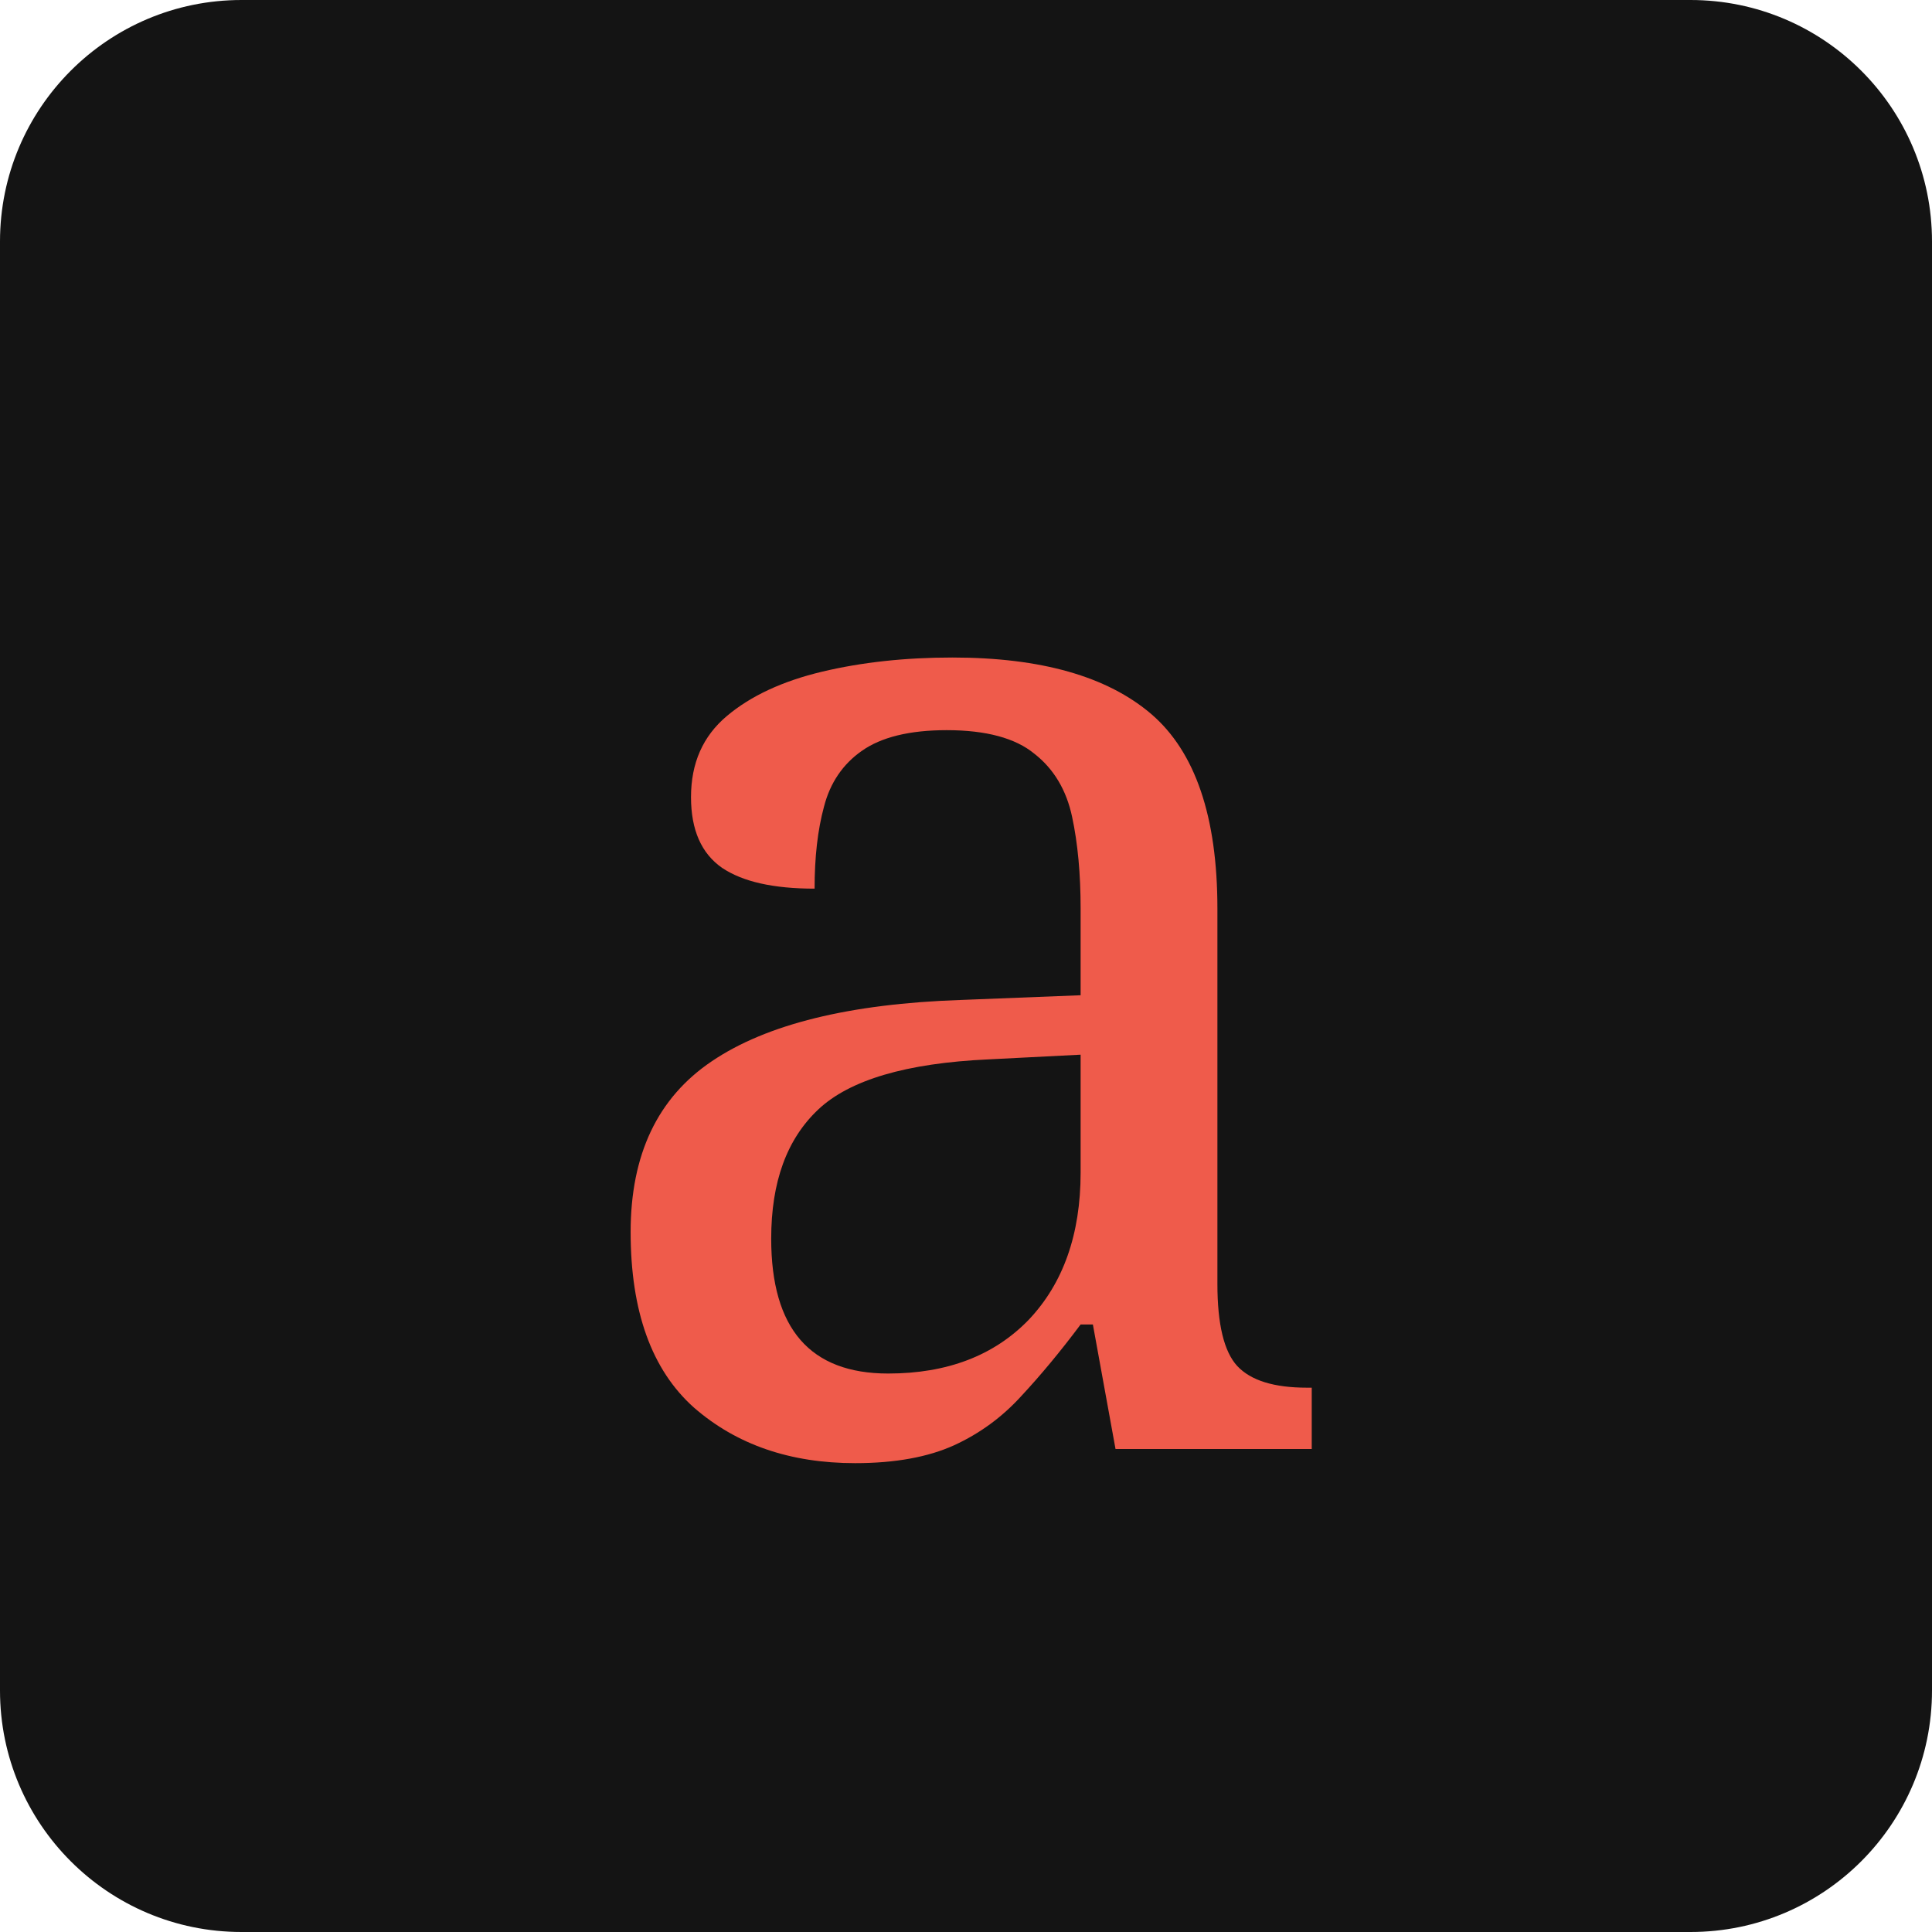
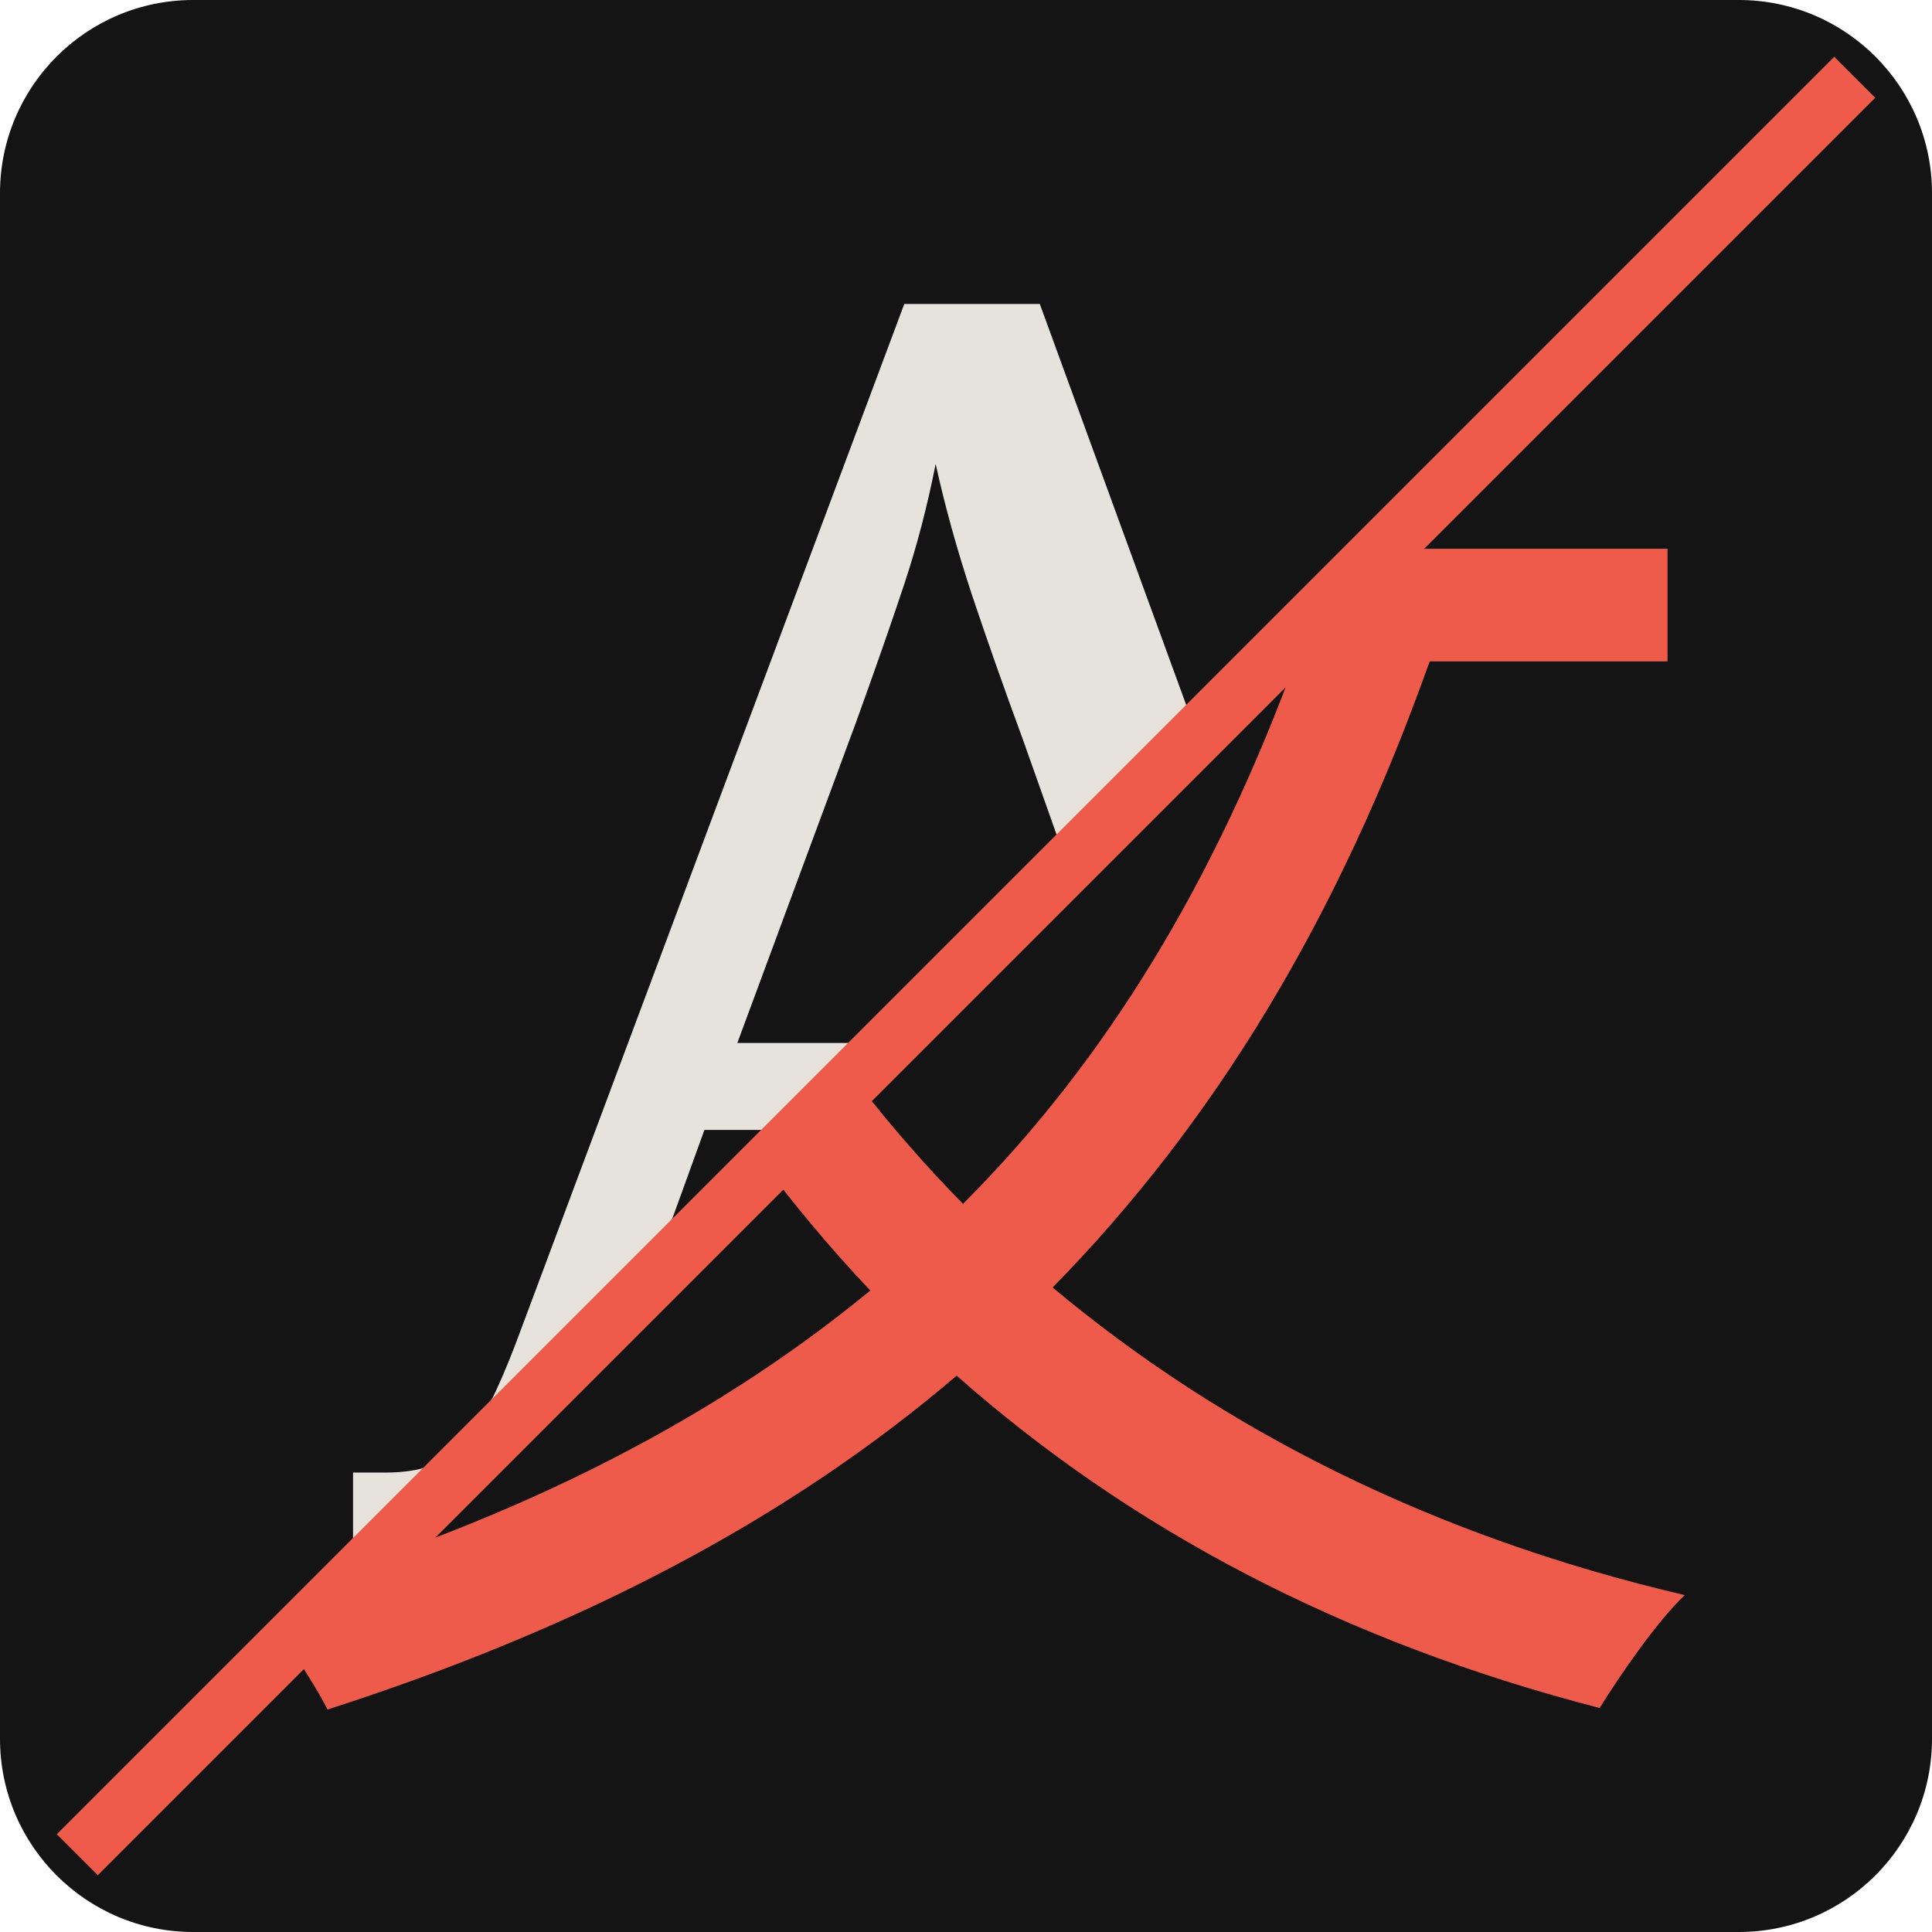
- <svg xmlns="http://www.w3.org/2000/svg" viewBox="0 0 32 32">
-   <rect width="32" height="32" rx="4" fill="#141414" />
-   <text x="16" y="24" text-anchor="middle" font-family="Georgia, serif" font-size="24" fill="#ef5b4b">a</text>
+ <svg xmlns="http://www.w3.org/2000/svg" viewBox="0 0 100 100">
+   <defs>
+     <clipPath id="a">
+       <polygon points="-20,120 120,-20 -20,-20" />
+     </clipPath>
+     <clipPath id="b">
+       <polygon points="-20,120 120,-20 120,120" />
+     </clipPath>
+   </defs>
+   <rect width="100" height="100" rx="10" fill="#141414" />
+   <g clip-path="url(#a)">
+     <text x="50" y="80" text-anchor="middle" font-family="Georgia, serif" font-size="90" fill="#e6e2dc">A</text>
+   </g>
+   <g clip-path="url(#b)">
+     <text x="10" y="82" font-family="Songti SC, Noto Serif SC, serif" font-size="80" fill="#ef5b4b">文</text>
+   </g>
+   <line x1="4" y1="96" x2="96" y2="4" stroke="#ef5b4b" stroke-width="3" />
</svg>
